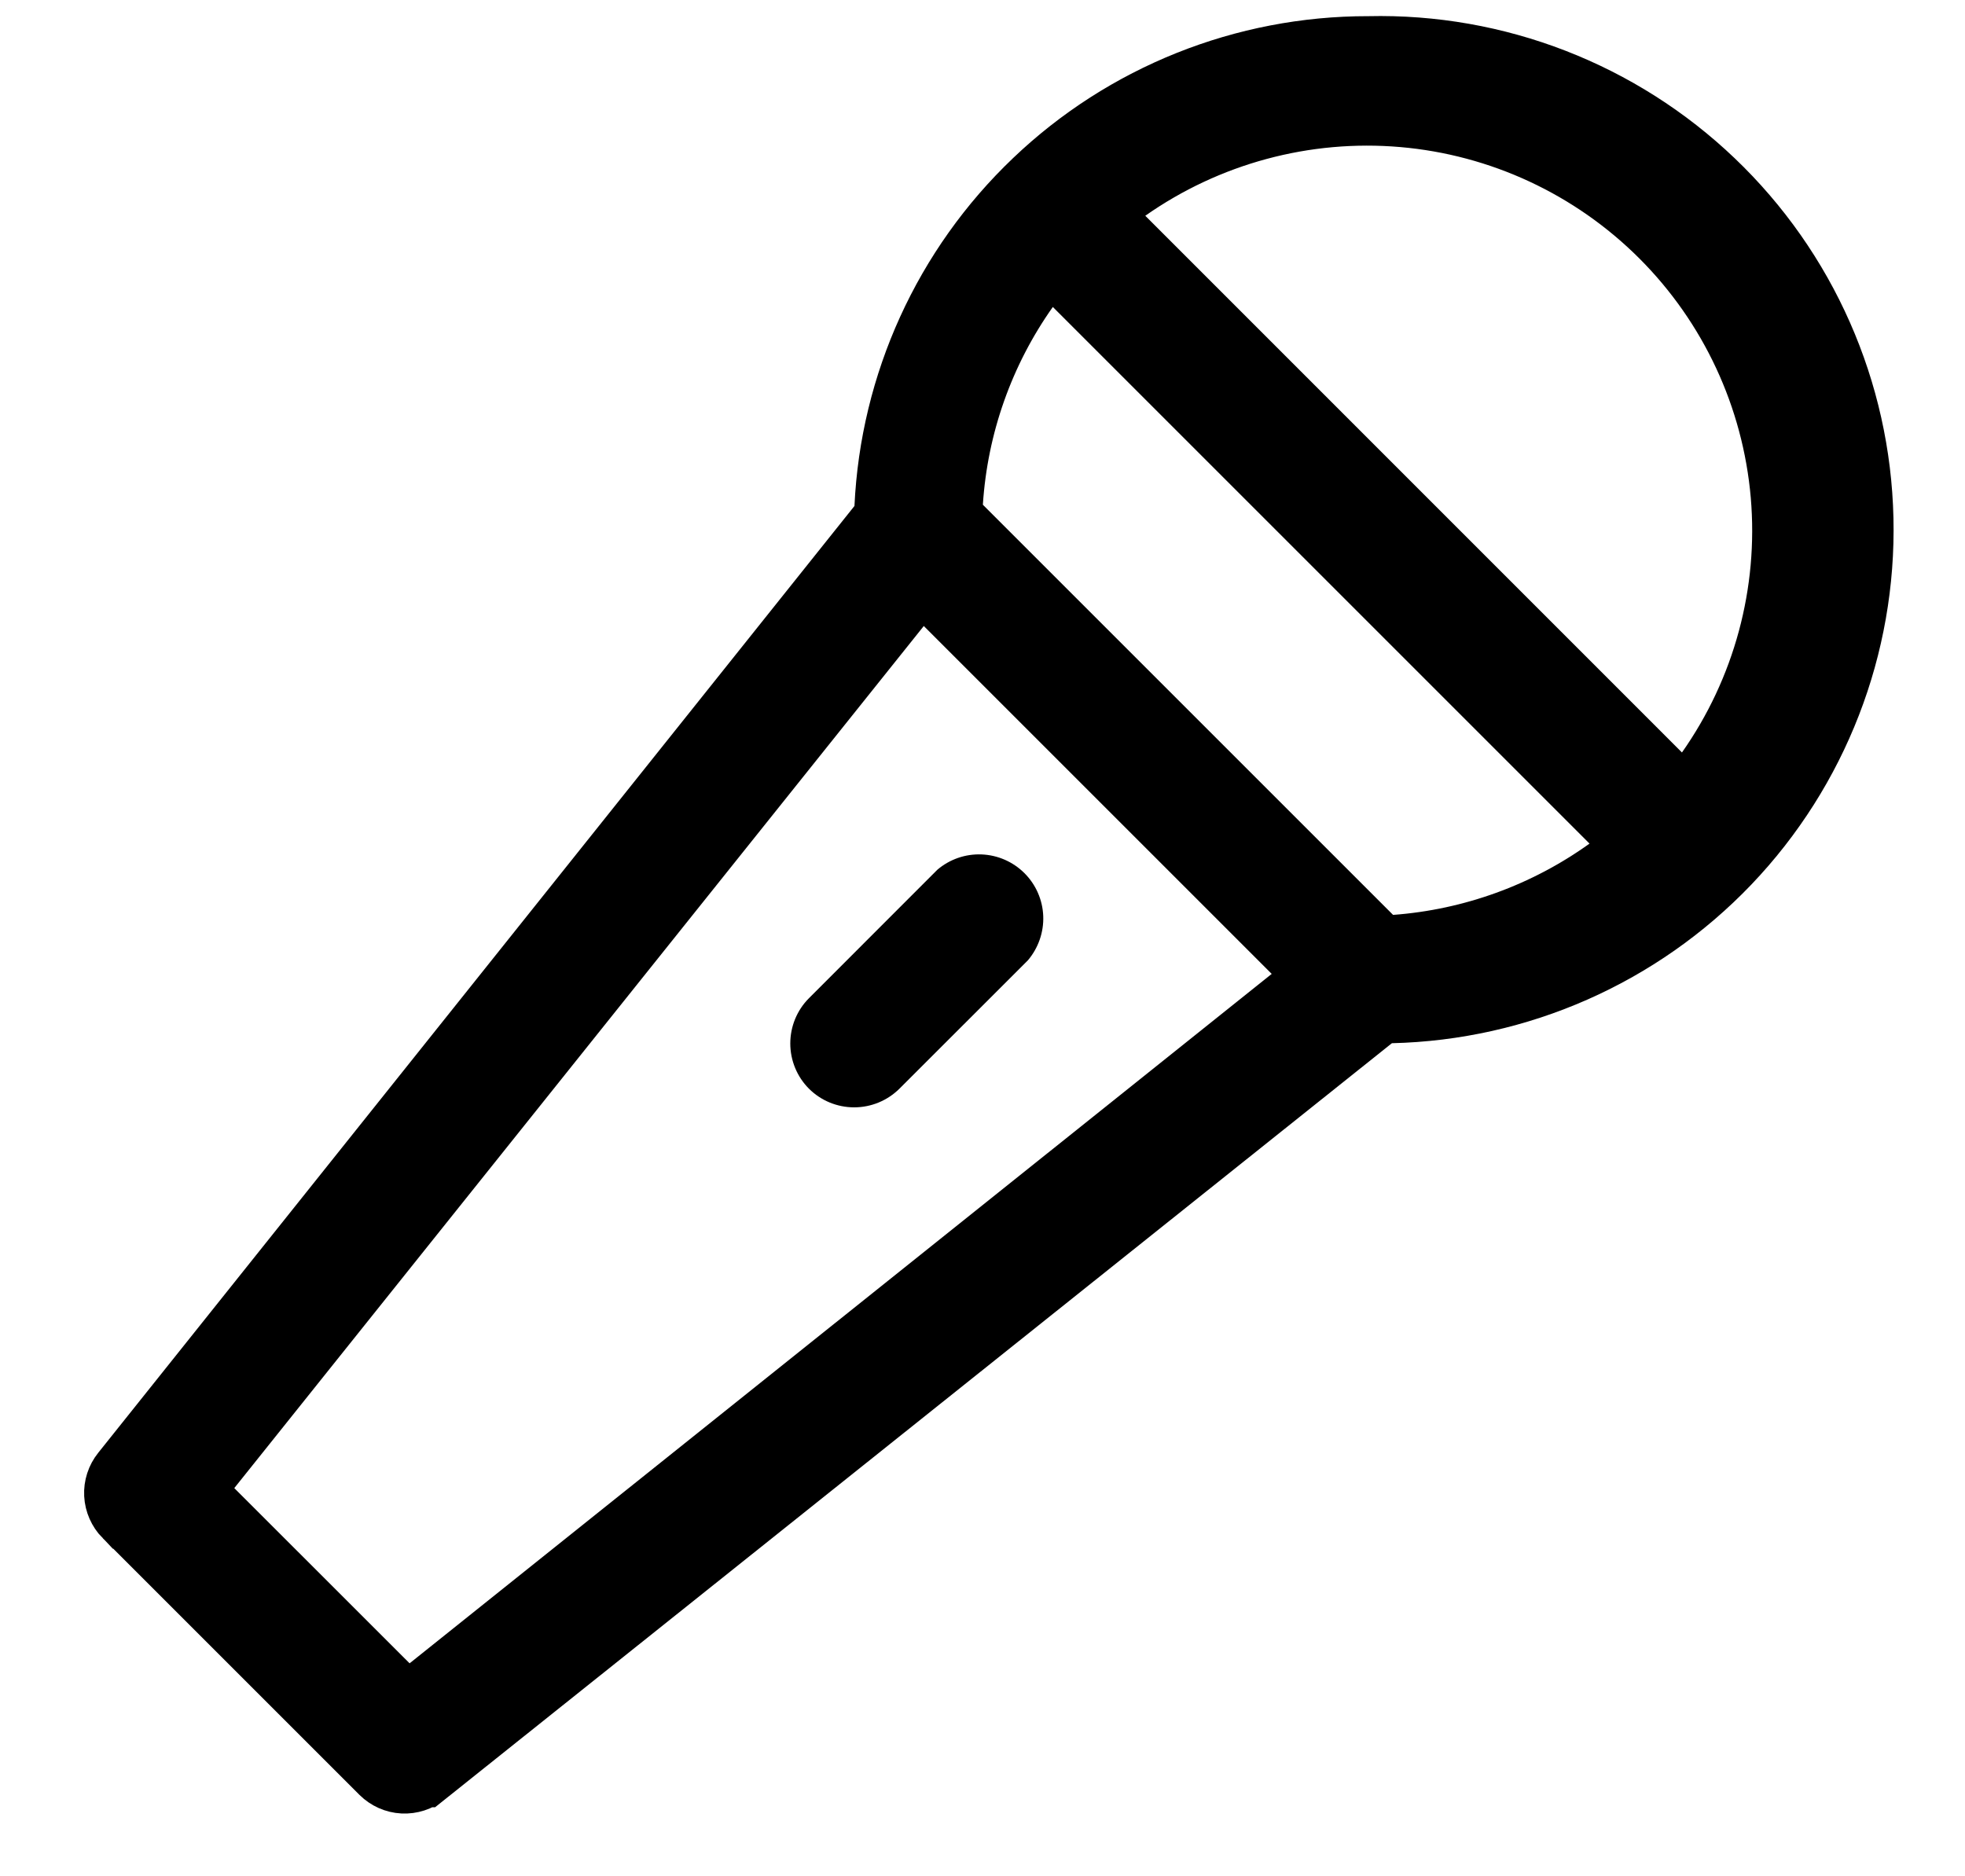
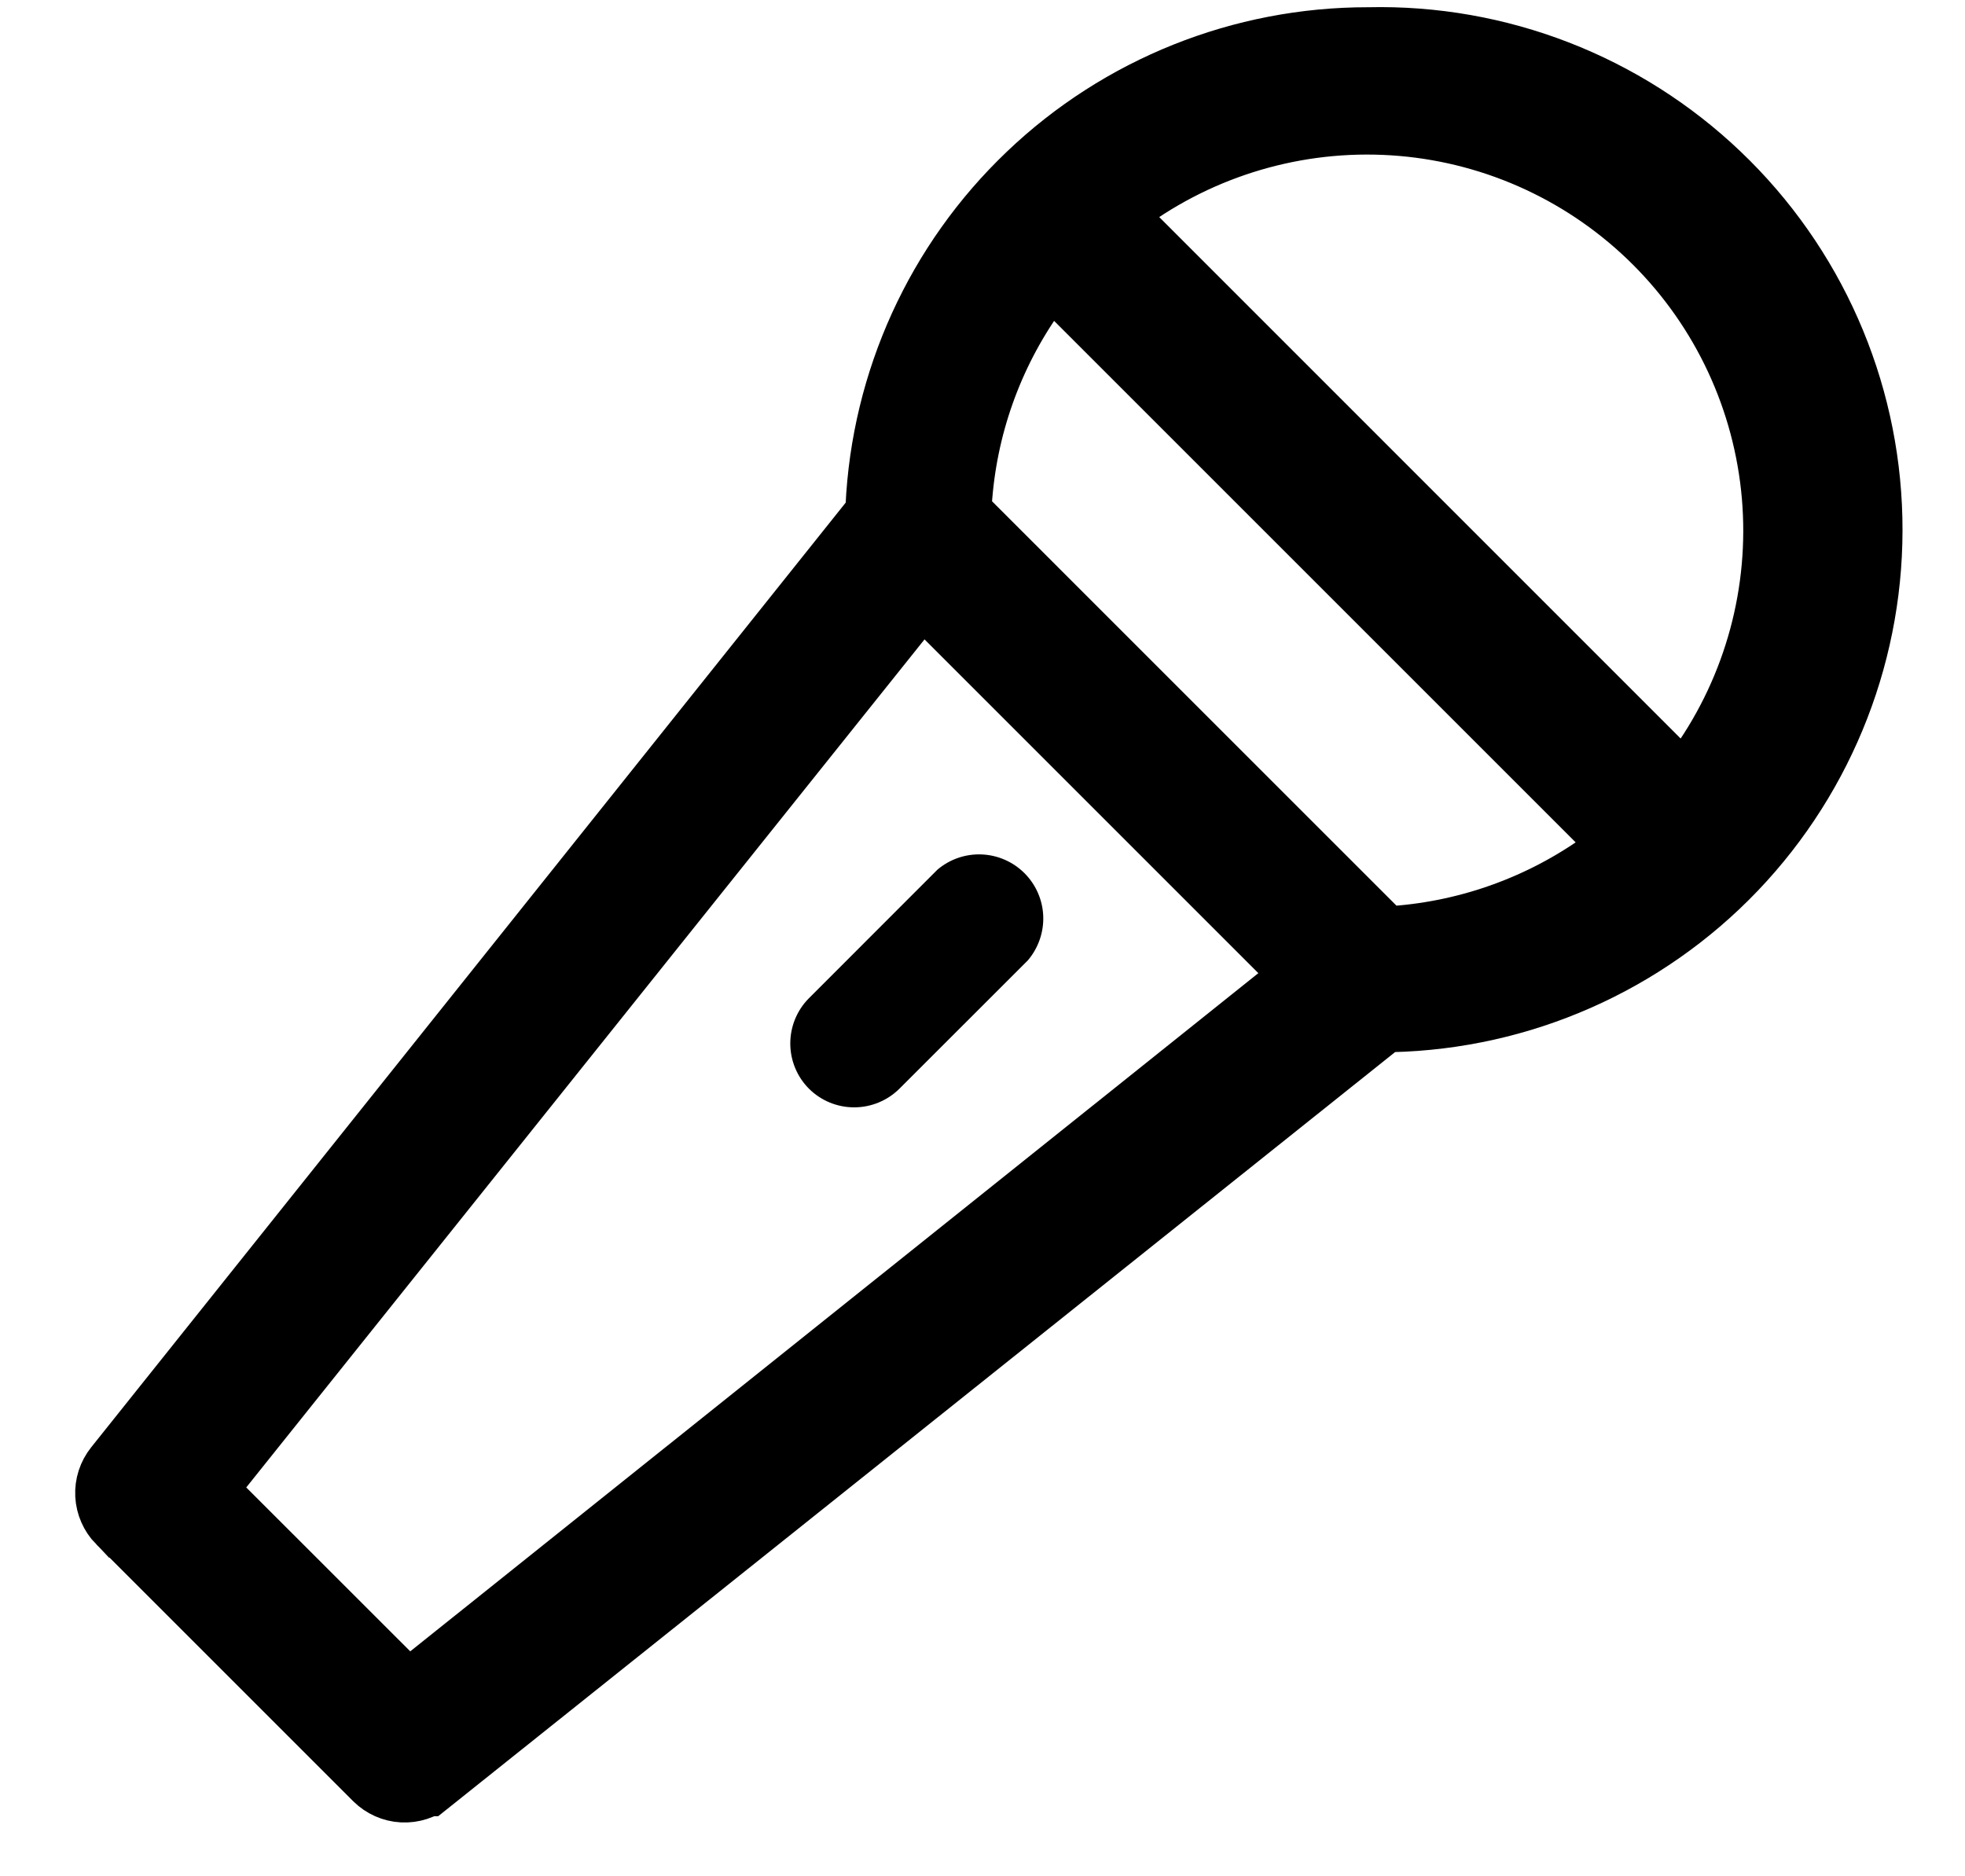
<svg xmlns="http://www.w3.org/2000/svg" width="22" height="21" viewBox="0 0 22 21" fill="none">
-   <path d="M15.316 0.581V0.581L15.326 0.581C16.745 0.548 18.119 1.081 19.145 2.061C20.172 3.041 20.767 4.389 20.799 5.808C20.832 7.226 20.3 8.6 19.32 9.627C18.34 10.653 16.992 11.248 15.573 11.281L15.438 11.284L15.333 11.369L4.731 19.836L4.73 19.836C4.669 19.885 4.592 19.91 4.514 19.906C4.436 19.902 4.363 19.869 4.307 19.814C4.307 19.814 4.307 19.814 4.307 19.814L1.434 16.941C1.434 16.941 1.434 16.941 1.433 16.941C1.379 16.885 1.346 16.811 1.342 16.733C1.338 16.655 1.363 16.578 1.412 16.517L1.412 16.517L9.879 5.915L9.96 5.813L9.966 5.684C10.03 4.308 10.621 3.01 11.618 2.06C12.614 1.109 13.939 0.58 15.316 0.581ZM15.314 10.527L15.443 10.656L15.626 10.643C16.492 10.579 17.324 10.277 18.029 9.771L18.412 9.496L18.079 9.163L12.07 3.154L11.735 2.819L11.461 3.206C10.957 3.918 10.661 4.755 10.605 5.625L10.593 5.806L10.721 5.934L15.314 10.527ZM4.303 18.907L4.556 19.16L4.835 18.937L14.488 11.217L14.837 10.938L14.521 10.622L10.626 6.727L10.309 6.41L10.03 6.76L2.311 16.412L2.087 16.692L2.34 16.945L4.303 18.907ZM18.548 8.708L18.884 9.044L19.158 8.656C19.797 7.748 20.095 6.644 20 5.538C19.904 4.432 19.422 3.396 18.637 2.611C17.852 1.826 16.815 1.343 15.71 1.248C14.604 1.153 13.5 1.451 12.592 2.089L12.203 2.363L12.54 2.699L18.548 8.708Z" stroke="black" stroke-width="0.8" />
+   <path d="M15.316 0.581V0.581L15.326 0.581C16.745 0.548 18.119 1.081 19.145 2.061C20.172 3.041 20.767 4.389 20.799 5.808C20.832 7.226 20.3 8.6 19.32 9.627C18.34 10.653 16.992 11.248 15.573 11.281L15.438 11.284L15.333 11.369L4.731 19.836L4.73 19.836C4.669 19.885 4.592 19.91 4.514 19.906C4.436 19.902 4.363 19.869 4.307 19.814C4.307 19.814 4.307 19.814 4.307 19.814L1.434 16.941C1.434 16.941 1.434 16.941 1.433 16.941C1.379 16.885 1.346 16.811 1.342 16.733C1.338 16.655 1.363 16.578 1.412 16.517L1.412 16.517L9.879 5.915L9.96 5.813L9.966 5.684C10.03 4.308 10.621 3.01 11.618 2.06C12.614 1.109 13.939 0.58 15.316 0.581ZM15.314 10.527L15.443 10.656L15.626 10.643C16.492 10.579 17.324 10.277 18.029 9.771L18.412 9.496L18.079 9.163L12.07 3.154L11.735 2.819L11.461 3.206C10.957 3.918 10.661 4.755 10.605 5.625L10.593 5.806L10.721 5.934L15.314 10.527ZM4.303 18.907L4.556 19.16L4.835 18.937L14.488 11.217L14.837 10.938L14.521 10.622L10.626 6.727L10.309 6.41L10.03 6.76L2.311 16.412L2.087 16.692L2.34 16.945L4.303 18.907ZM18.548 8.708L18.884 9.044L19.158 8.656C19.797 7.748 20.095 6.644 20 5.538C19.904 4.432 19.422 3.396 18.637 2.611C17.852 1.826 16.815 1.343 15.71 1.248C14.604 1.153 13.5 1.451 12.592 2.089L12.203 2.363L12.54 2.699L18.548 8.708Z" stroke="black" strokeWidth="0.8" />
  <path d="M9.057 12.19C9.191 12.324 9.373 12.399 9.563 12.399C9.753 12.399 9.935 12.324 10.07 12.19L11.508 10.753C11.625 10.615 11.687 10.438 11.68 10.257C11.673 10.076 11.598 9.905 11.47 9.777C11.342 9.649 11.17 9.574 10.989 9.567C10.809 9.56 10.632 9.621 10.494 9.739L9.057 11.177C8.923 11.311 8.848 11.494 8.848 11.684C8.848 11.873 8.923 12.056 9.057 12.19Z" fill="black" />
</svg>
